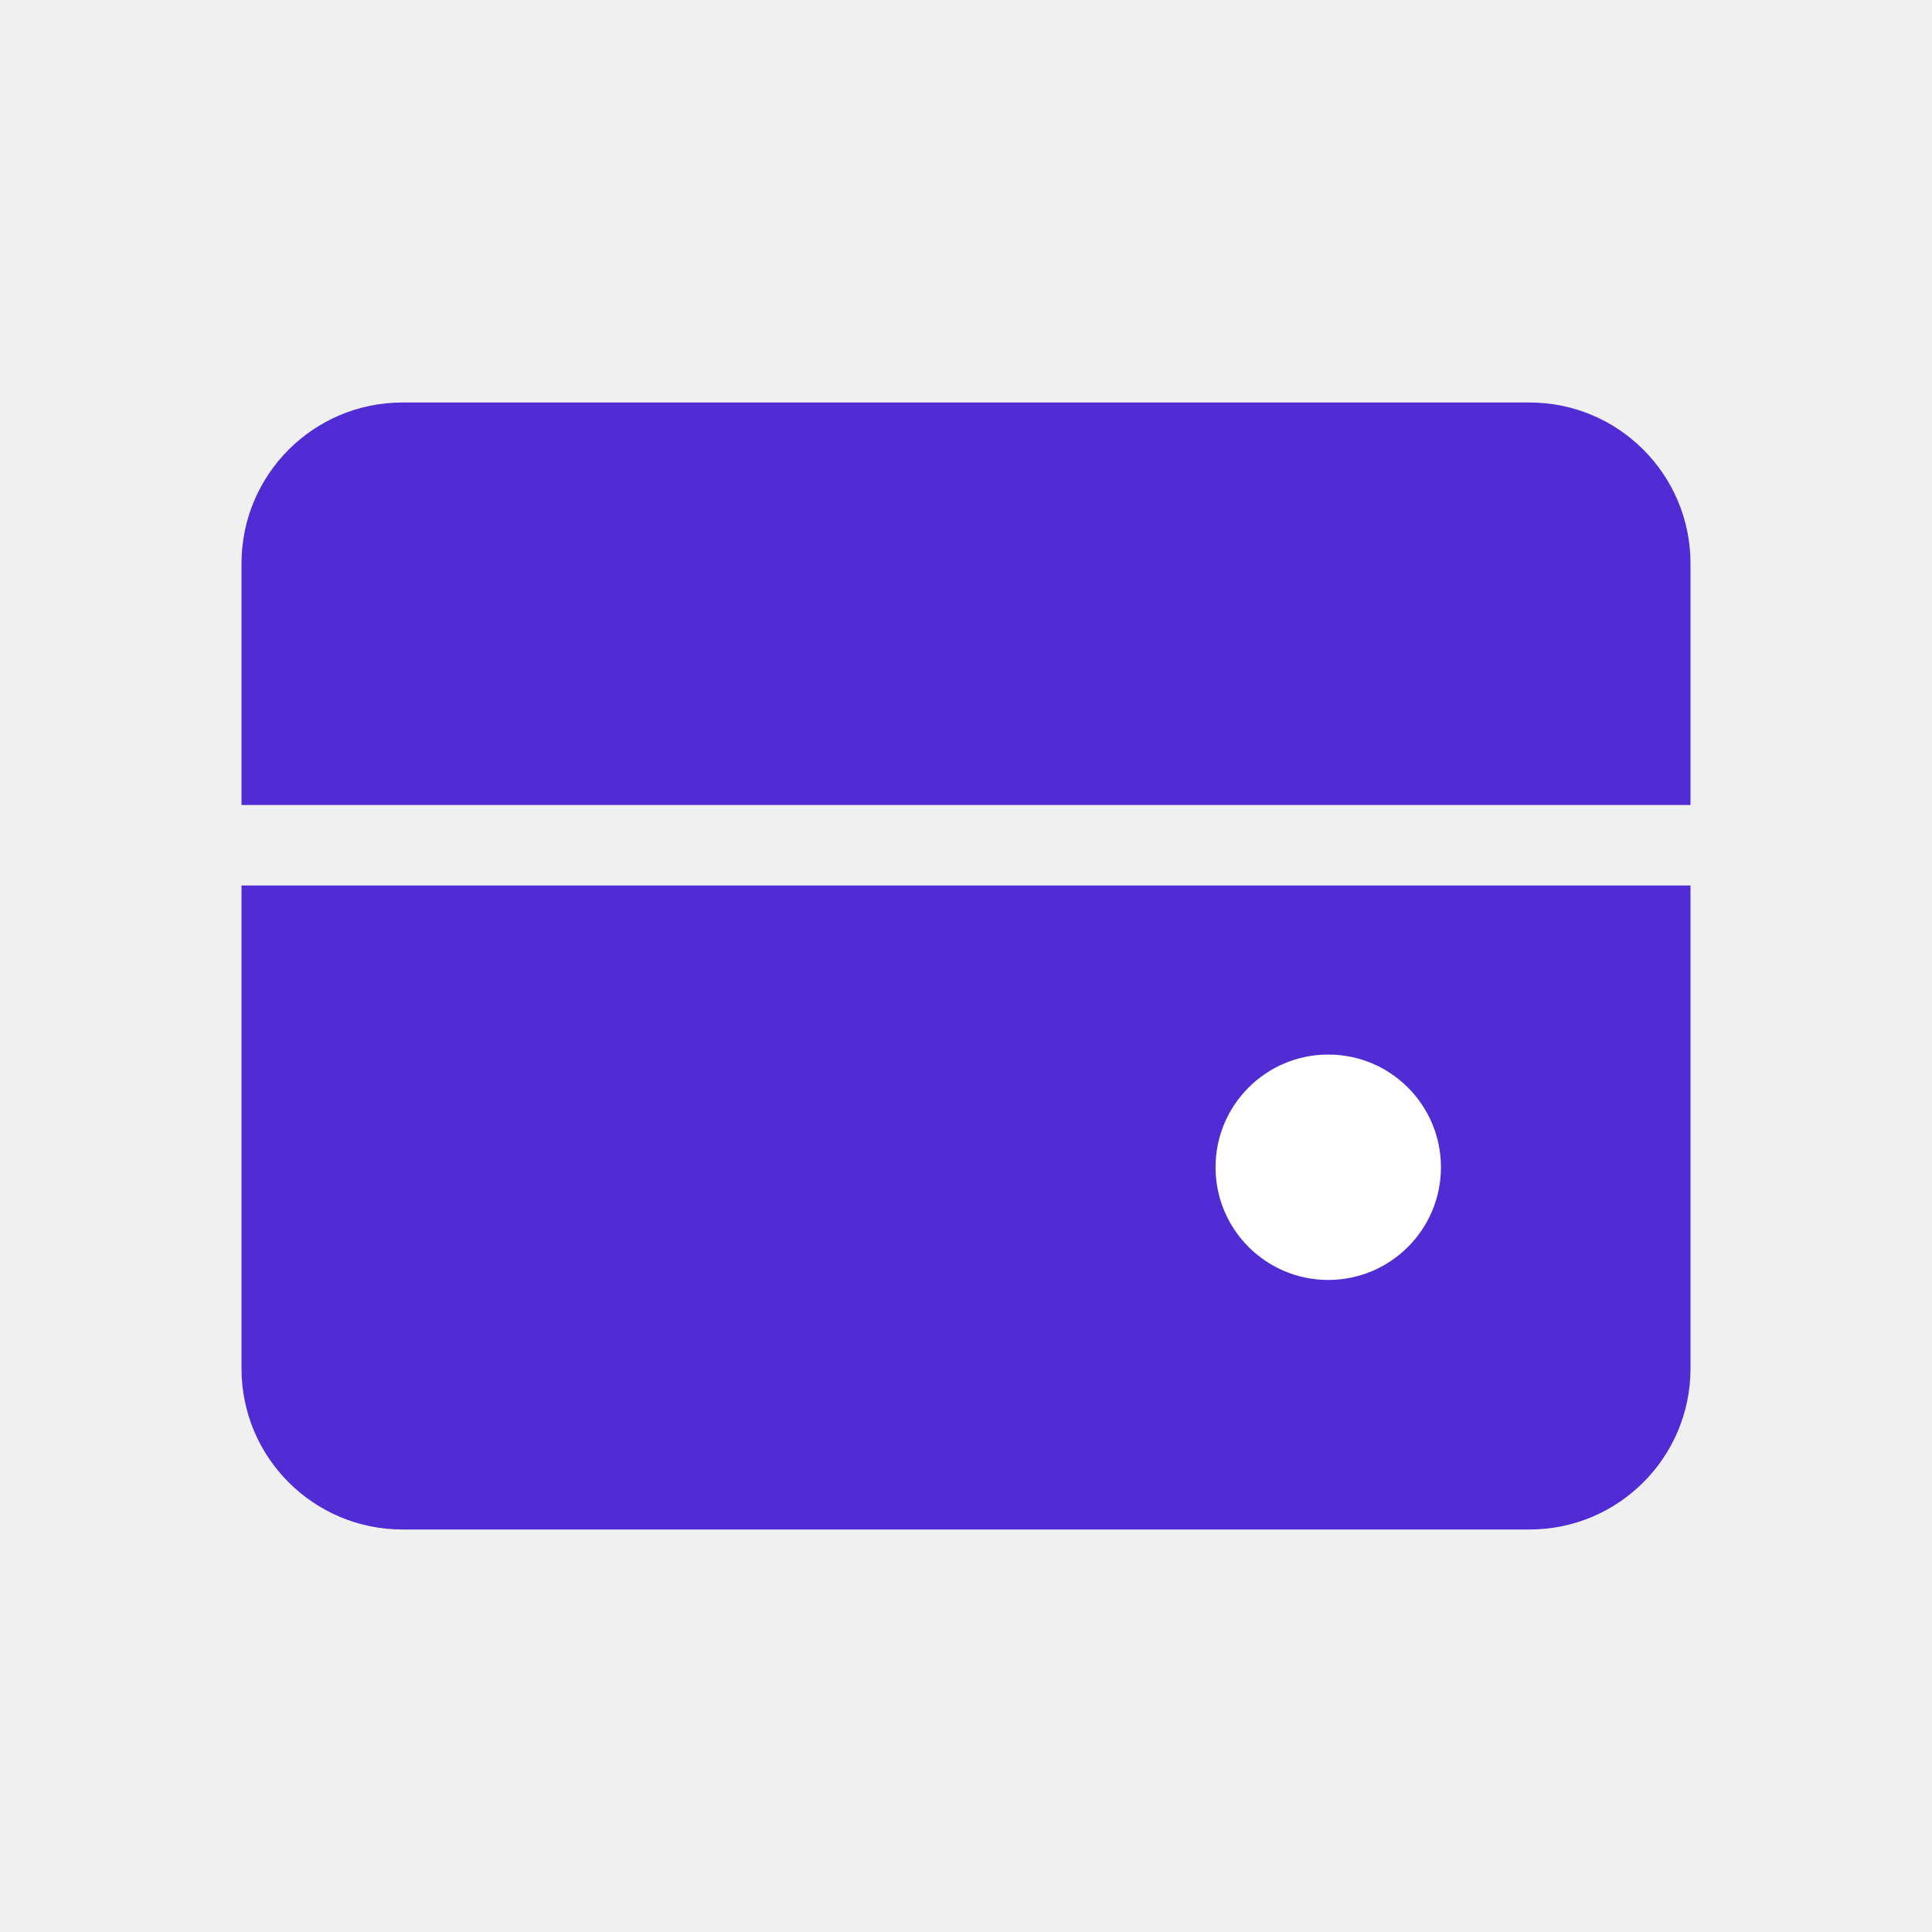
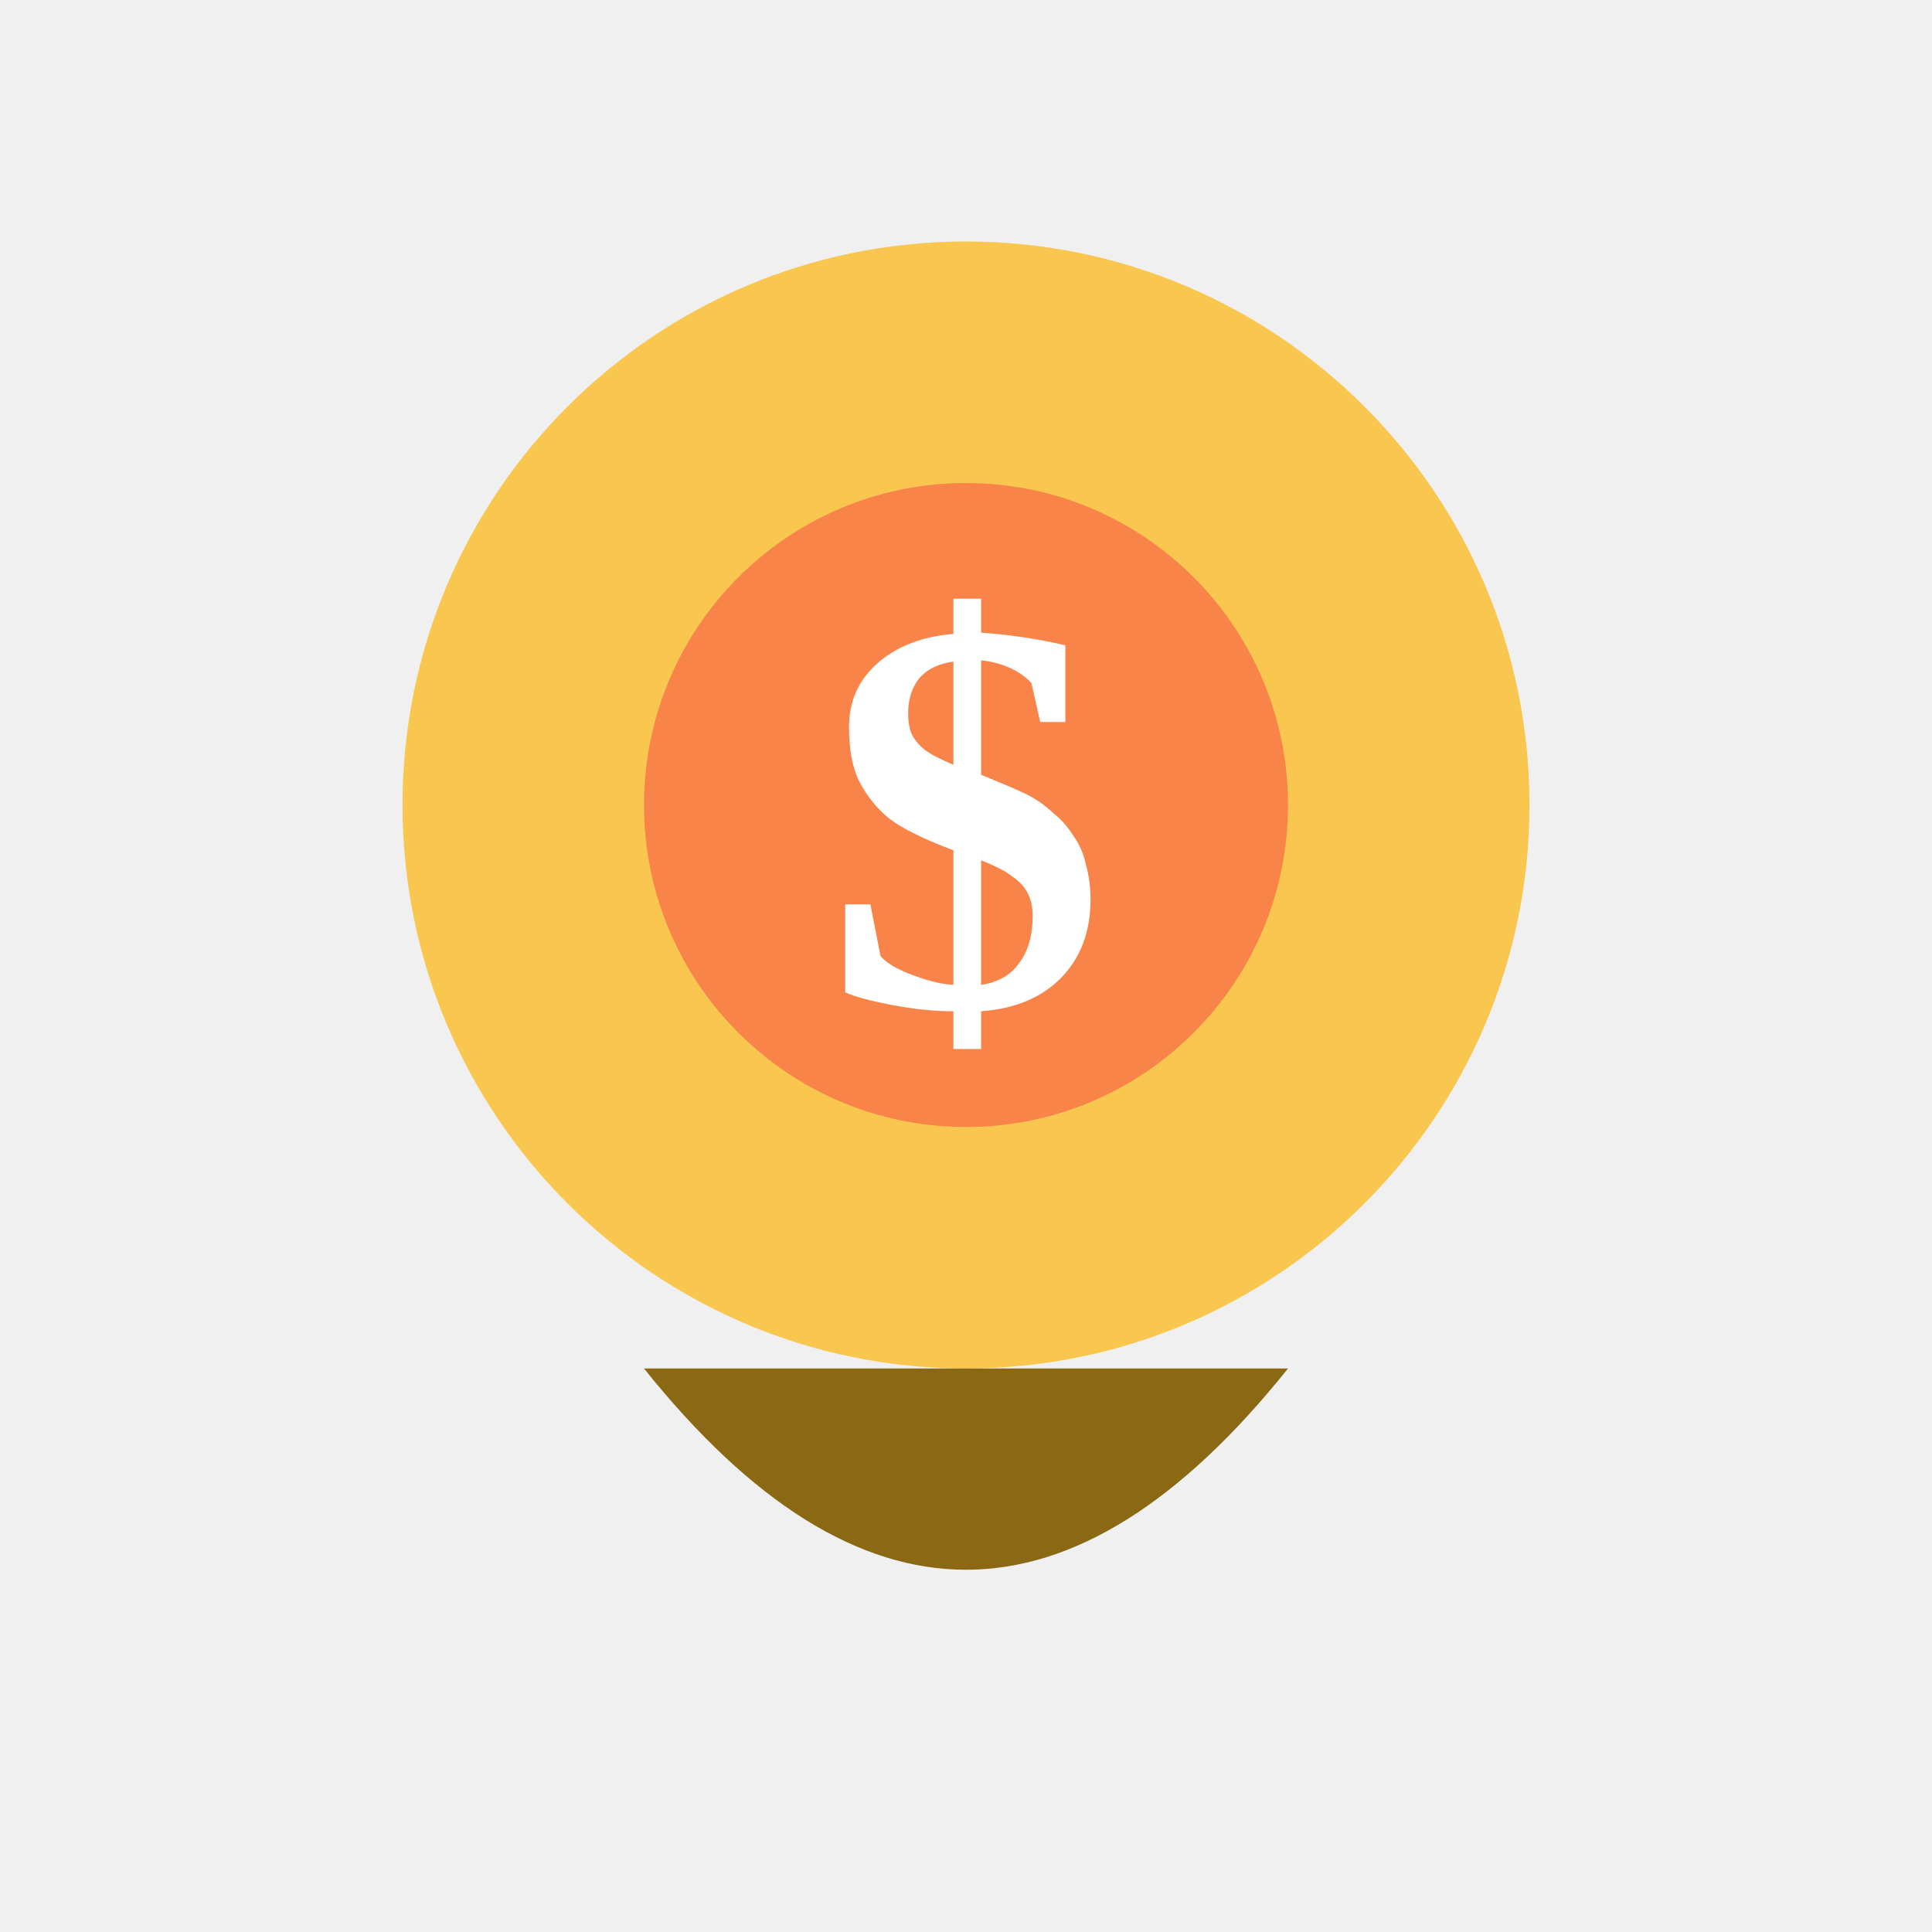
- <svg xmlns="http://www.w3.org/2000/svg" viewBox="0 0 24 24" fill="#512BD4">
-   <path d="M3 7a2 2 0 0 1 2-2h14a2 2 0 0 1 2 2v3H3V7z" />
-   <path d="M3 11h18v6a2 2 0 0 1-2 2H5a2 2 0 0 1-2-2v-6z" />
-   <circle cx="16.5" cy="14.5" r="1.4" fill="#fff" />
+ <svg xmlns="http://www.w3.org/2000/svg" viewBox="0 0 24 24">
+   <circle cx="12" cy="10" r="7" fill="#F9C74F" />
+   <circle cx="12" cy="10" r="4" fill="#F9844A" />
+   <text x="12" y="12.5" text-anchor="middle" font-size="7" font-weight="bold" fill="#FFFFFF">$</text>
+   <path d="M8,17 Q12,22 16,17" fill="#8B6914" stroke="none" />
</svg>
